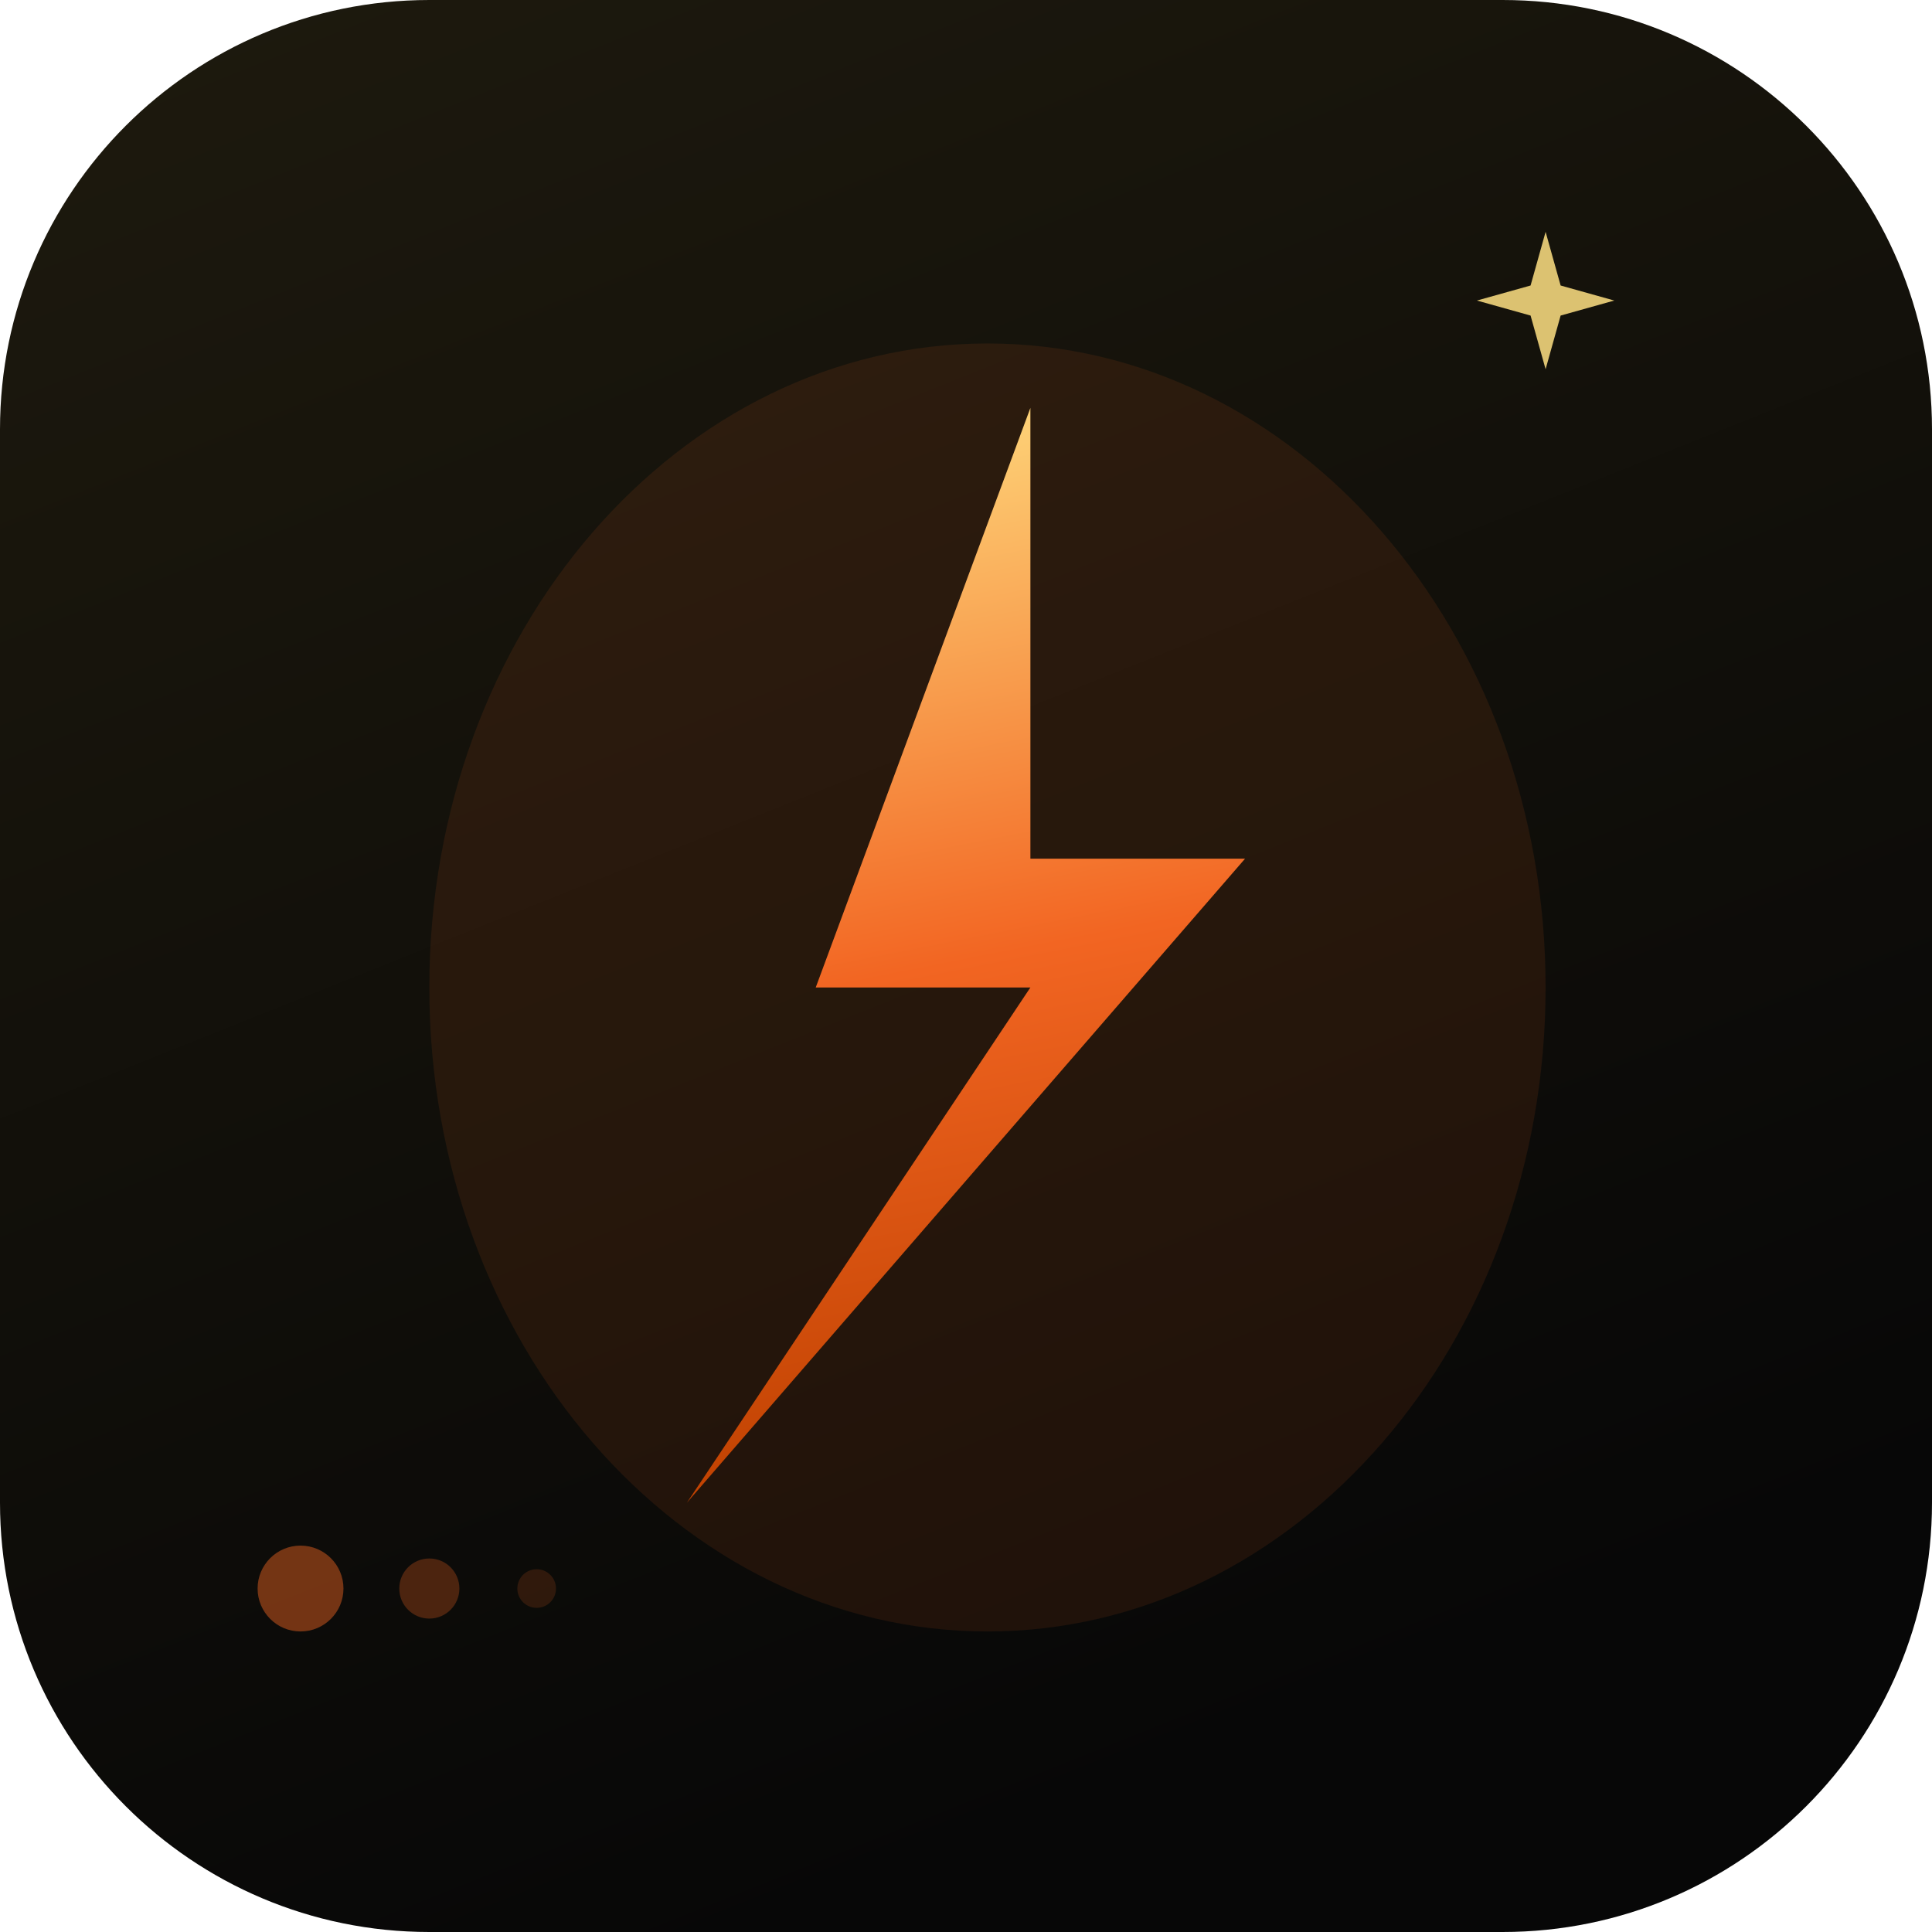
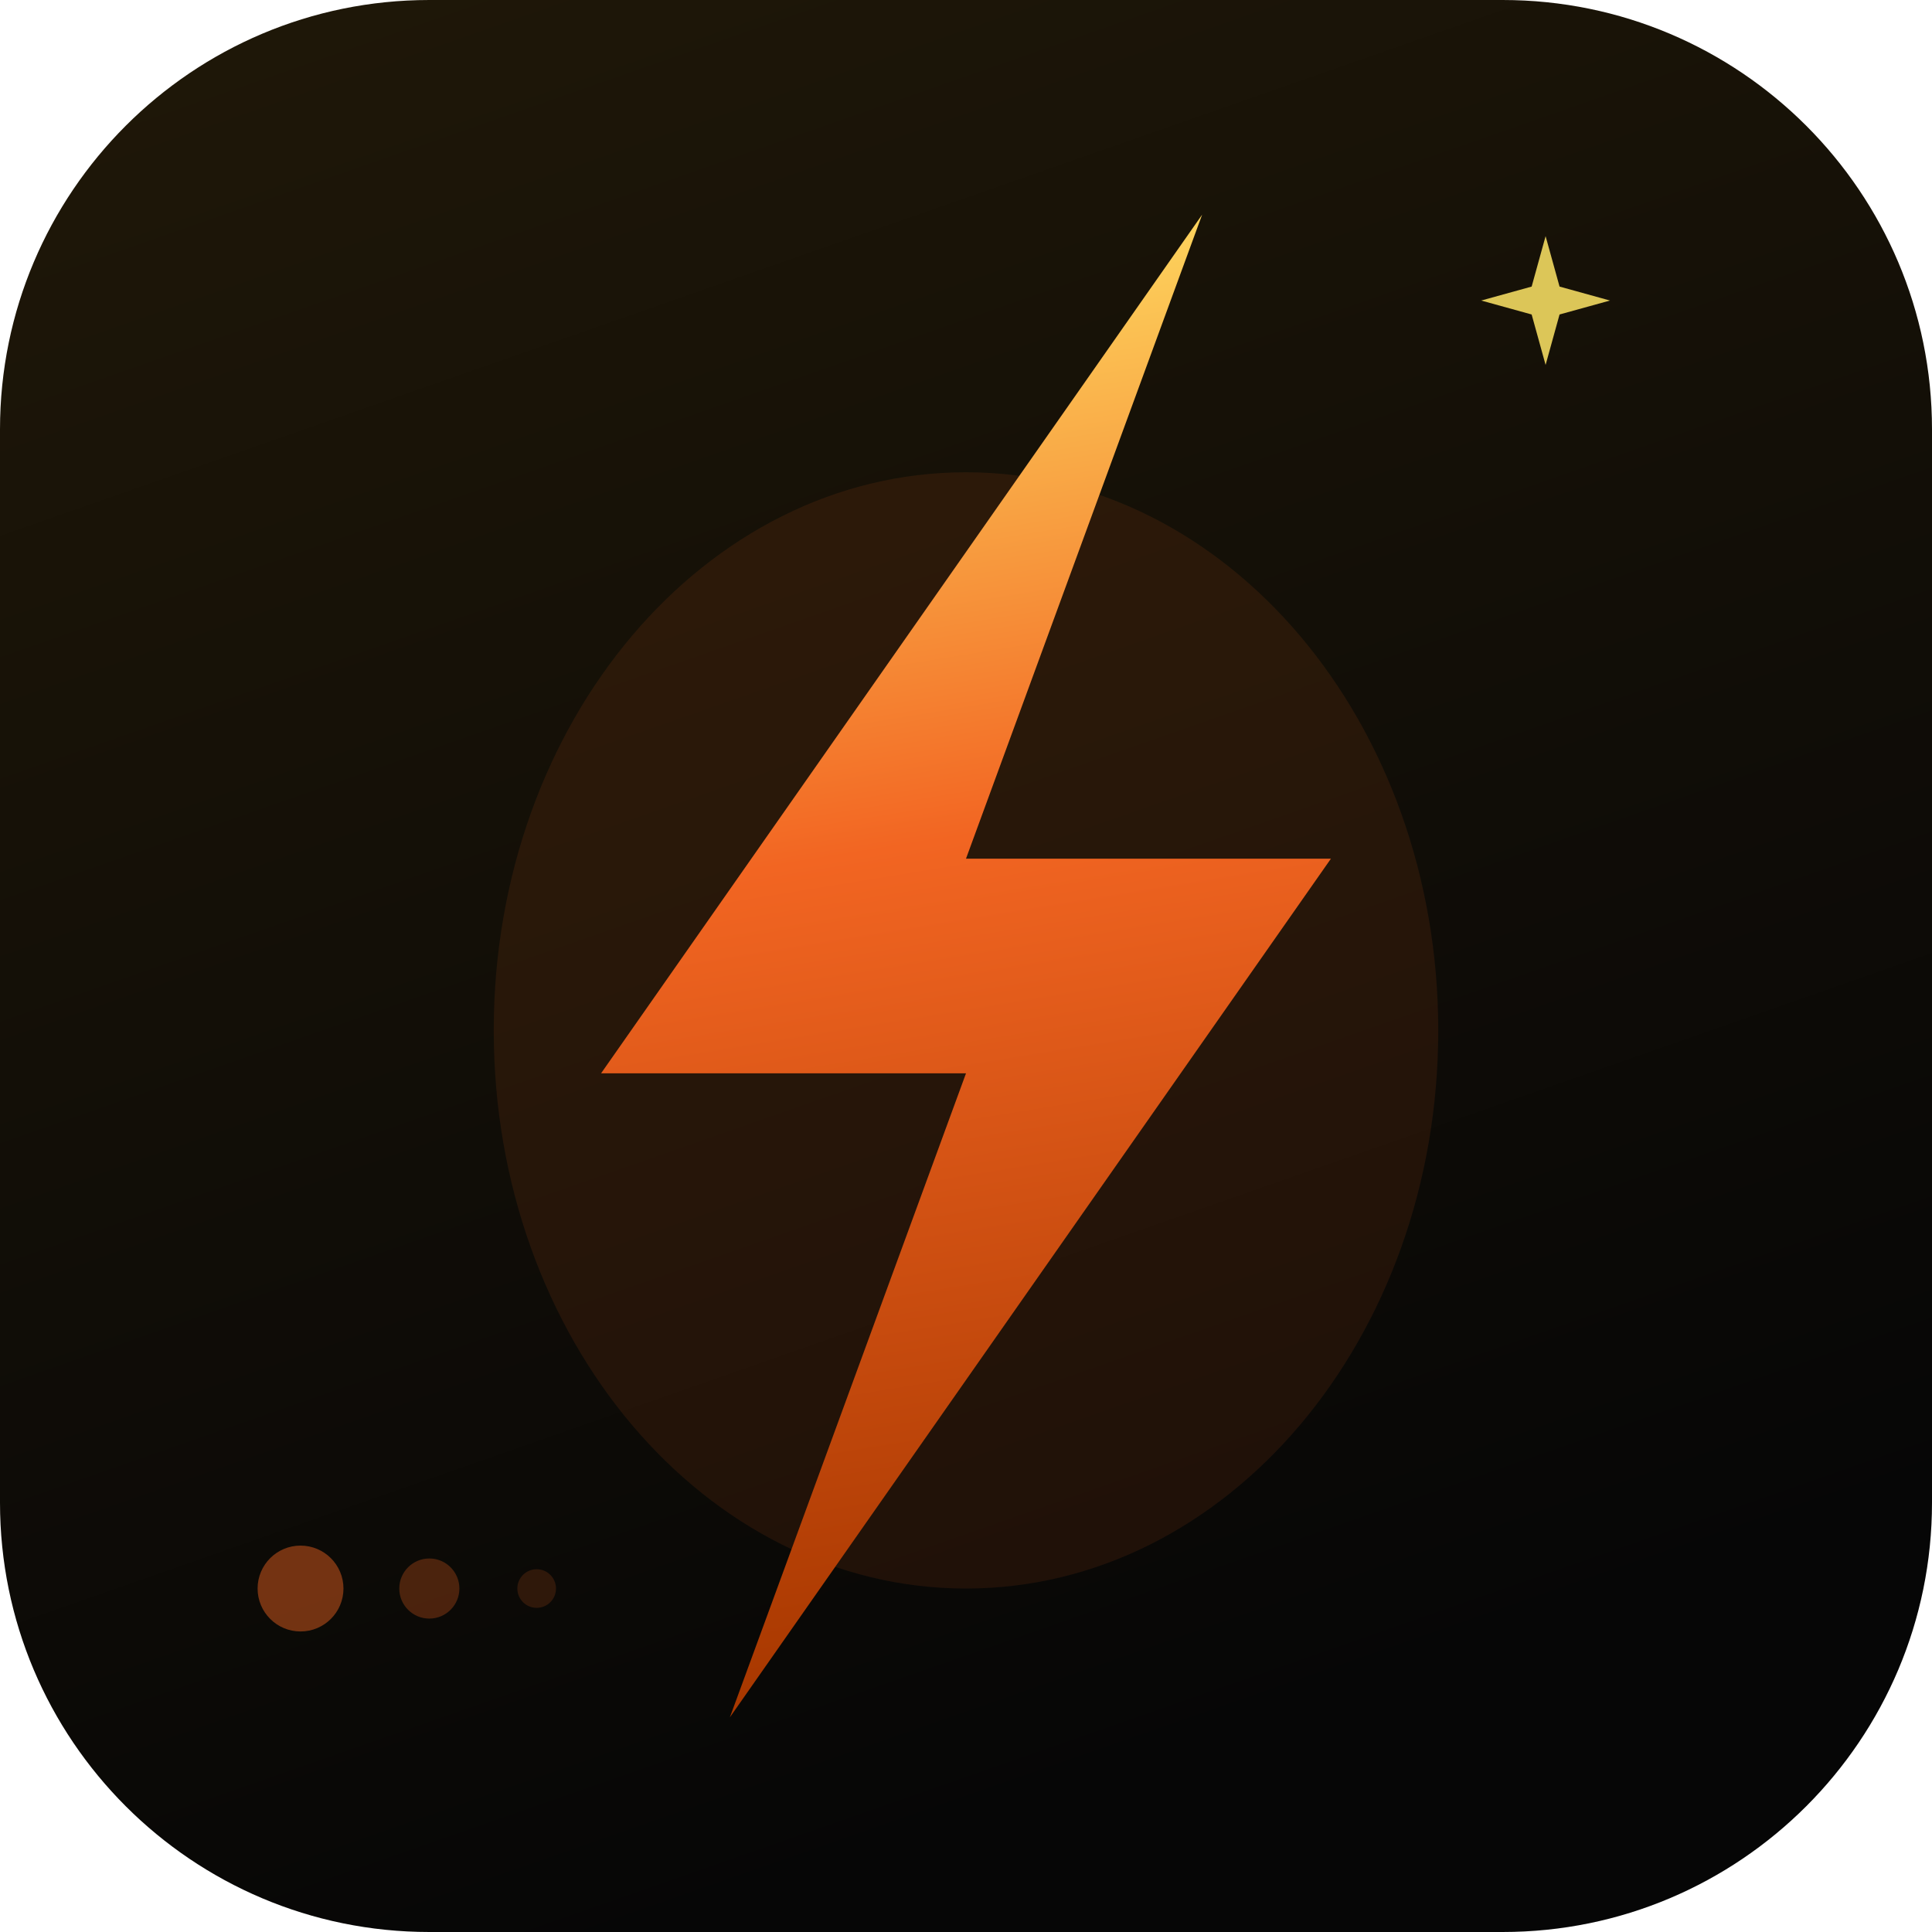
<svg xmlns="http://www.w3.org/2000/svg" viewBox="0 0 90 90" width="90" height="90">
  <defs>
-     <linearGradient id="bg" x1="0" y1="0" x2="0.4" y2="1">
-       <stop offset="0" stop-color="#1e1a0e" />
-       <stop offset="1" stop-color="#070707" />
+     <linearGradient id="bg" x1="0" y1="0" x2="0.35" y2="1">
+       <stop offset="0" stop-color="#201808" />
+       <stop offset="1" stop-color="#060606" />
    </linearGradient>
-     <linearGradient id="bolt" x1="0%" y1="0%" x2="10%" y2="100%">
-       <stop offset="0%" stop-color="#ffe082" />
-       <stop offset="55%" stop-color="#F26522" />
-       <stop offset="100%" stop-color="#bf4100" />
+     <linearGradient id="bolt" x1="0%" y1="0%" x2="8%" y2="100%">
+       <stop offset="0%" stop-color="#ffe566" />
+       <stop offset="45%" stop-color="#F26522" />
+       <stop offset="100%" stop-color="#a83800" />
    </linearGradient>
  </defs>
  <rect width="90" height="90" rx="20" fill="url(#bg)" />
-   <ellipse cx="46" cy="46" rx="26" ry="30" fill="#F26522" opacity="0.1" />
-   <path d="M48 19 L38 46 L48 46 L32 70 L58 40 L48 40 Z" fill="url(#bolt)" />
-   <g transform="translate(72,14)" fill="#ffe082" opacity="0.85">
-     <path d="M0,-3.2 L0.7,-0.7 L3.2,0 L0.7,0.7 L0,3.2 L-0.7,0.7 L-3.2,0 L-0.7,-0.7 Z" />
+   <ellipse cx="45" cy="48" rx="22" ry="26" fill="#F26522" opacity="0.1" />
+   <path d="M56 10 L28 50 L45 50 L34 80 L62 40 L45 40 Z" fill="url(#bolt)" />
+   <g transform="translate(72,14)" fill="#ffe566" opacity="0.85">
+     <path d="M0,-3 L0.65,-0.65 L3,0 L0.65,0.65 L0,3 L-0.65,0.65 L-3,0 L-0.65,-0.65 Z" />
  </g>
  <circle cx="14" cy="74" r="2" fill="#F26522" opacity="0.45" />
  <circle cx="20" cy="74" r="1.4" fill="#F26522" opacity="0.28" />
  <circle cx="25" cy="74" r="0.9" fill="#F26522" opacity="0.16" />
</svg>
